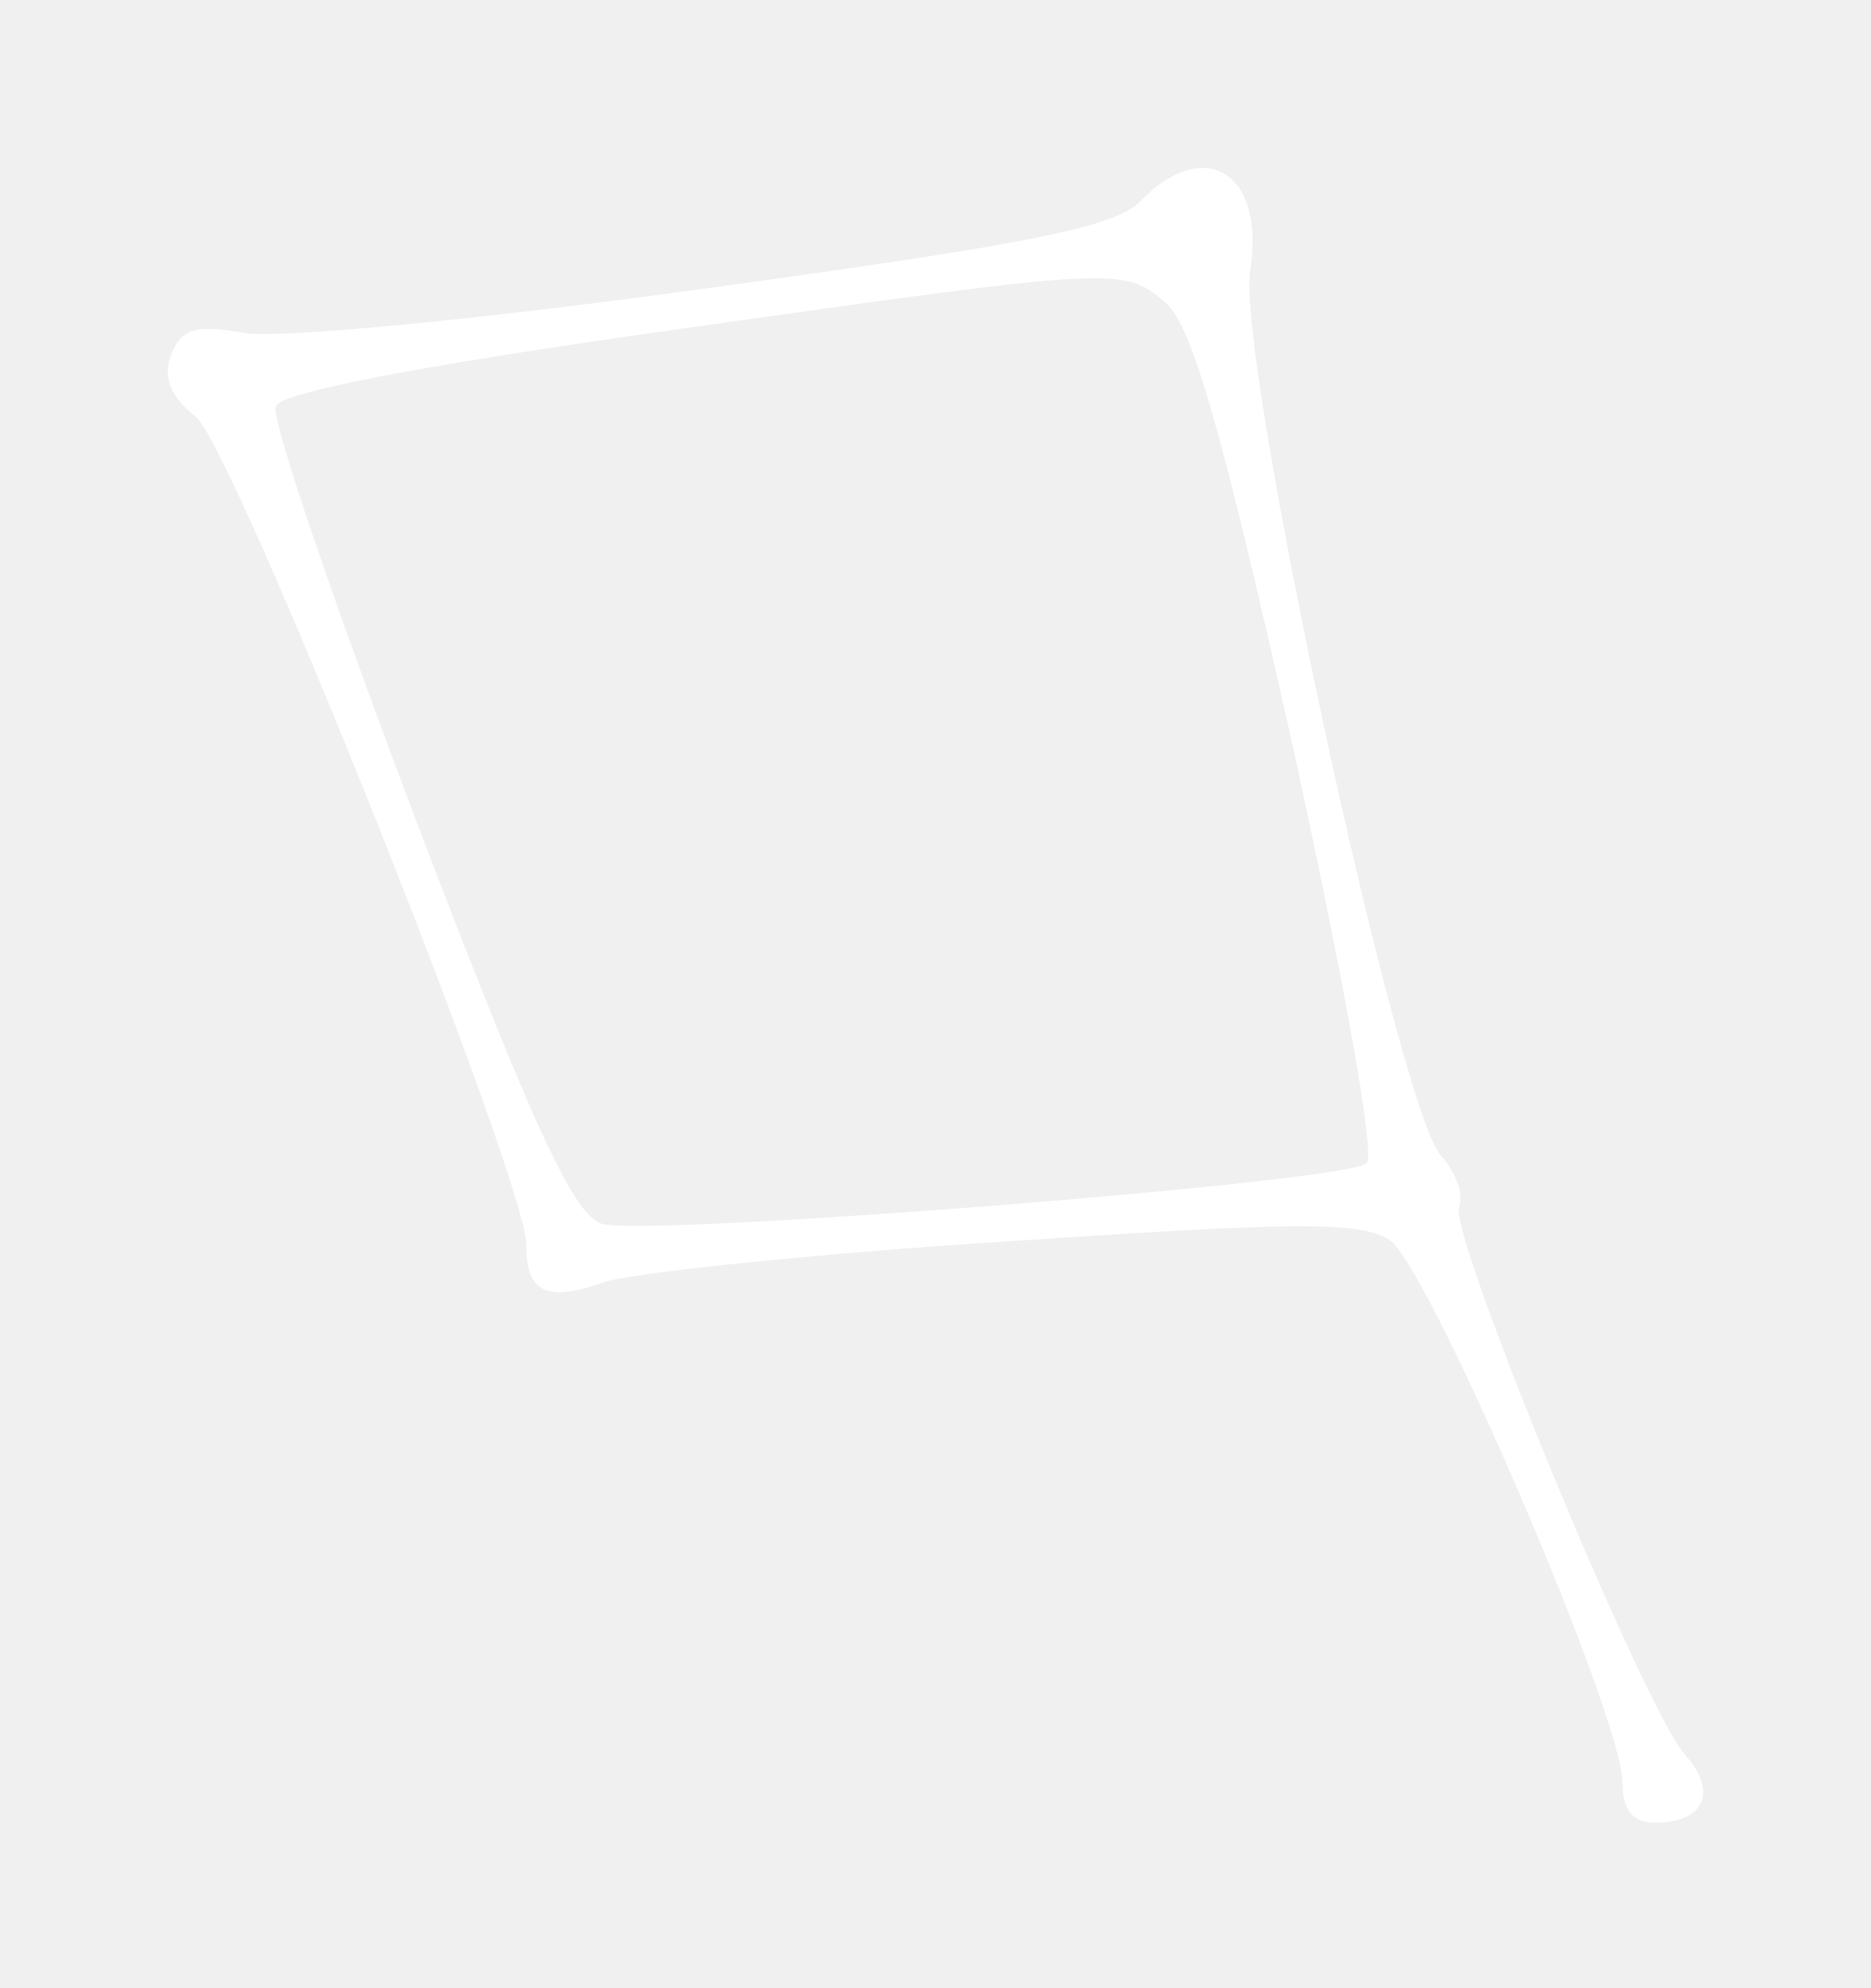
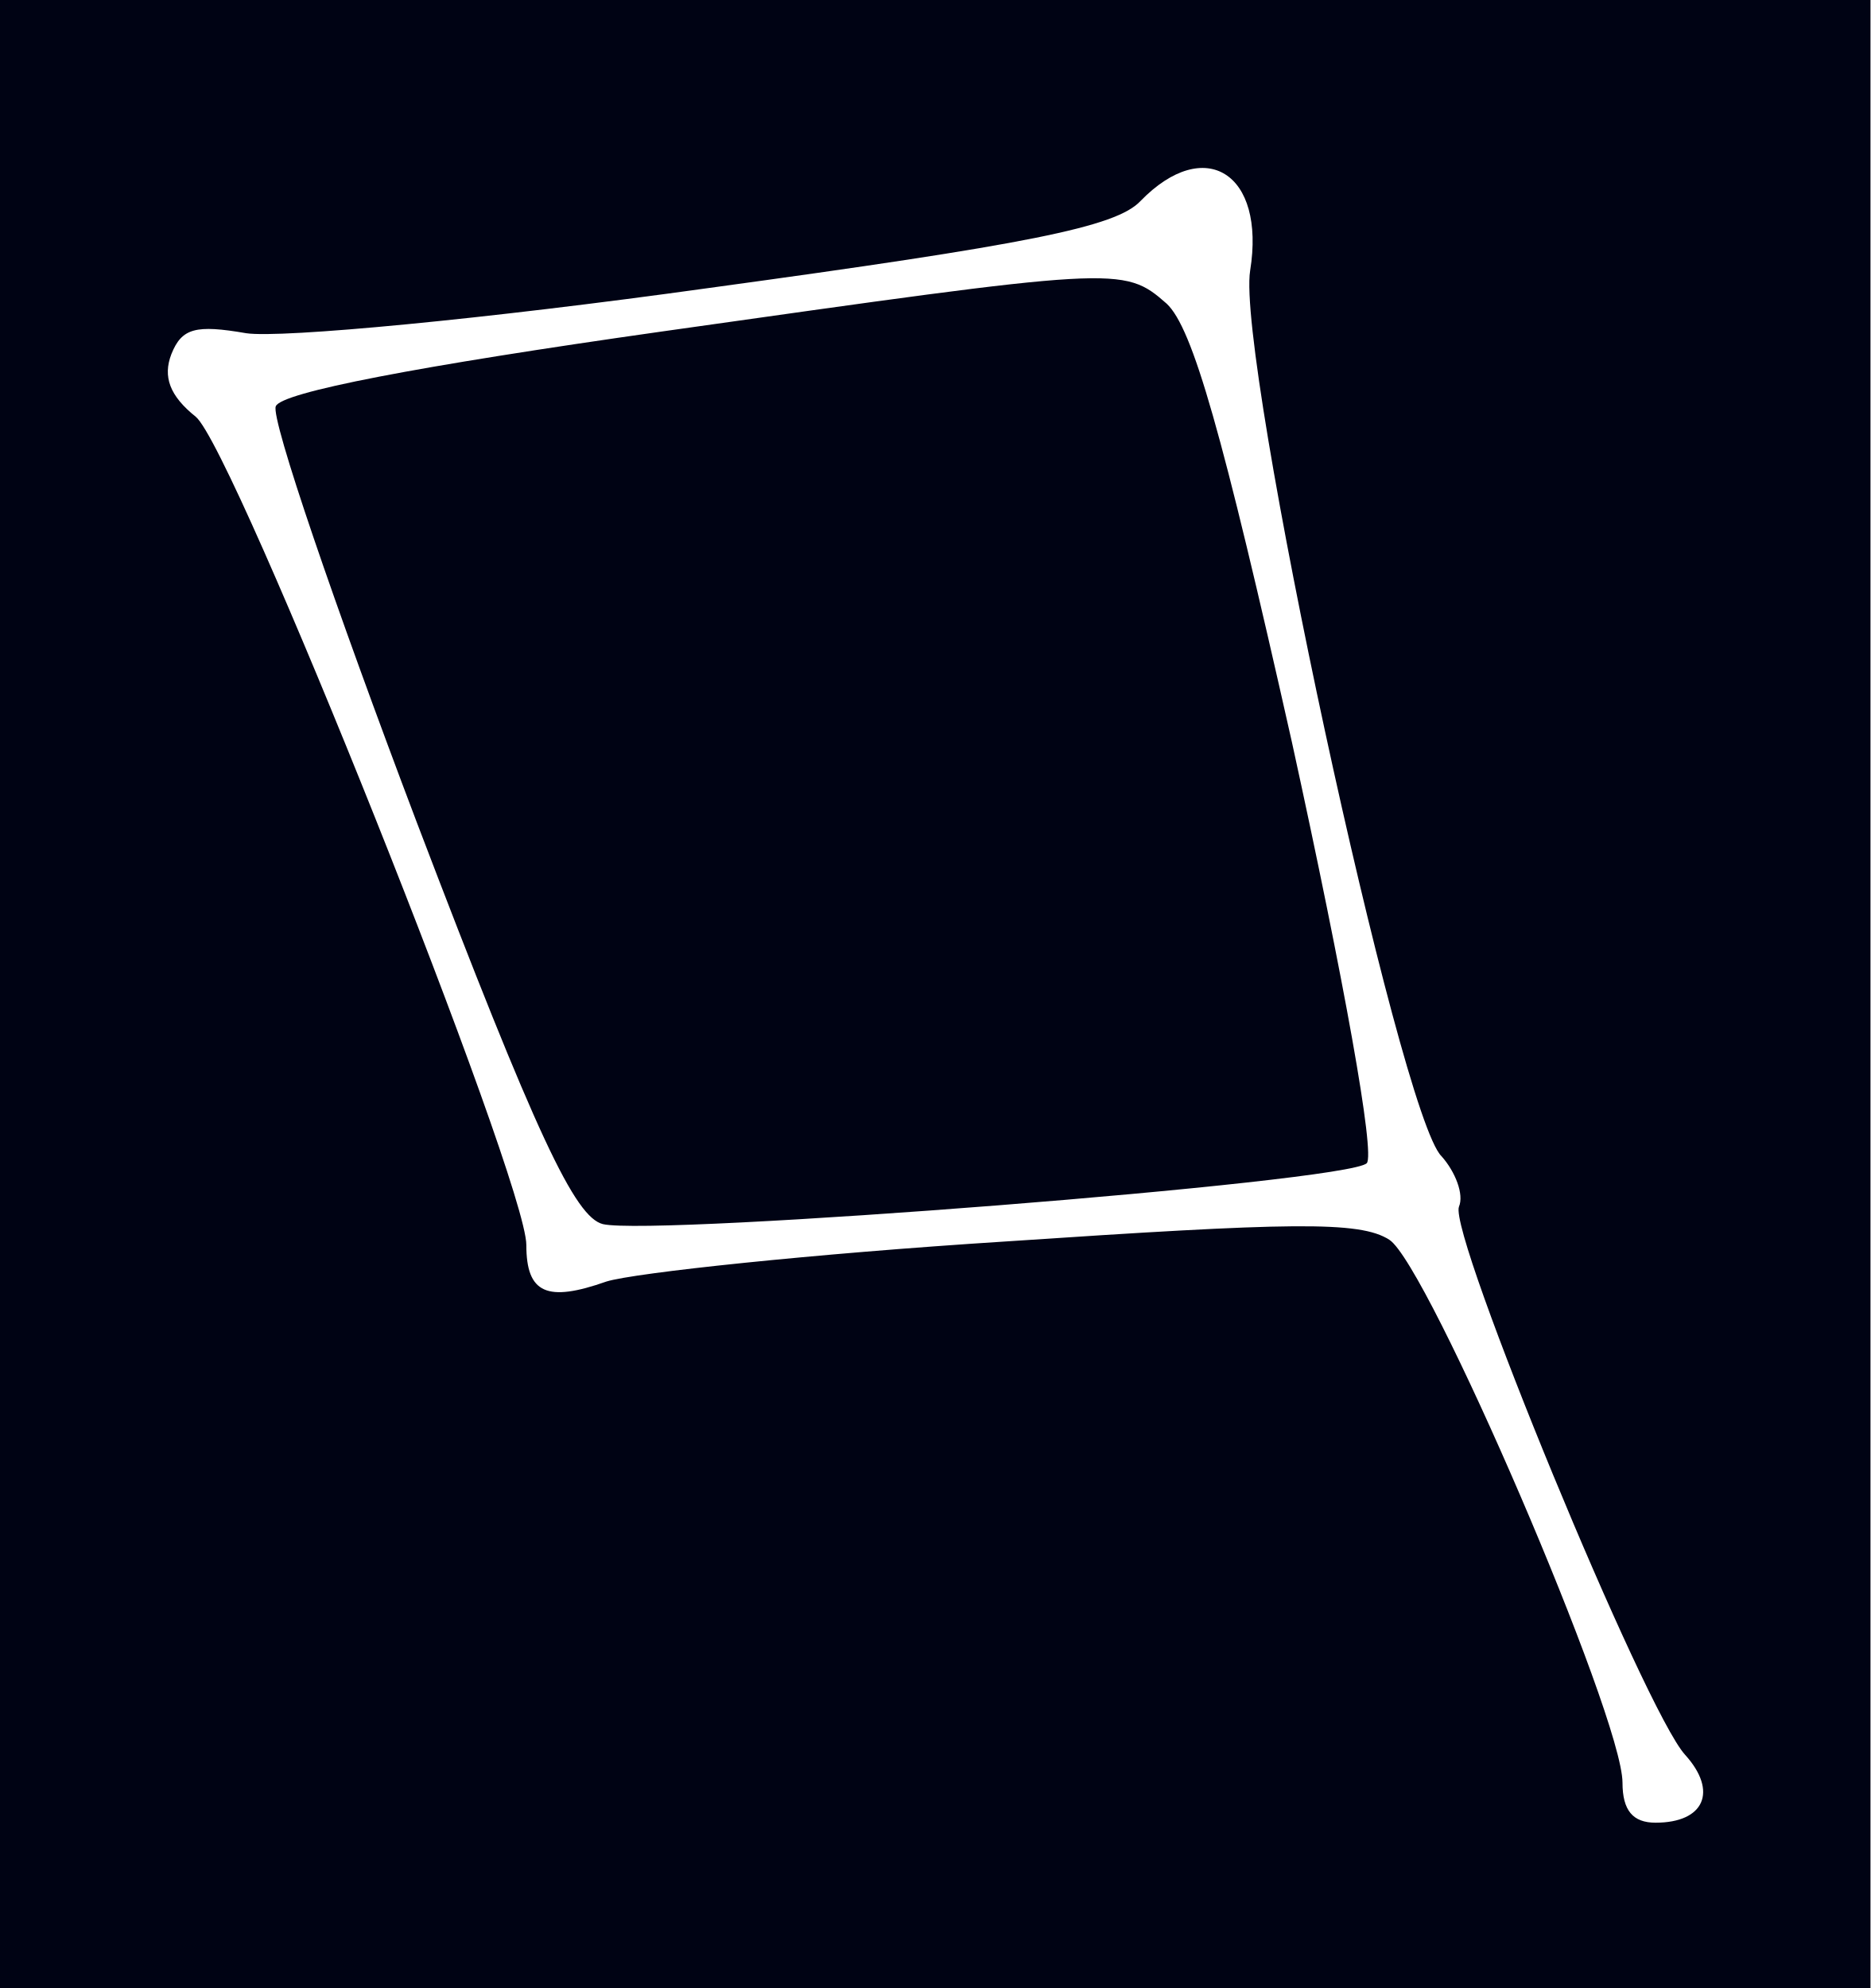
<svg xmlns="http://www.w3.org/2000/svg" version="1.0" viewBox="5.75 47.25 107.50 114.25" preserveAspectRatio="xMidYMid meet">
+   <rect x="5.75" y="47.25" width="107.50" height="114.25" fill="#000314" />
  <g transform="translate(0,201) scale(0.1,-0.1)" fill="#ffffff" stroke="none">
    <path d="M713 1422 c-14 -15 -65 -25 -248 -50 -129 -18 -246 -29 -266 -26 -29 5 -37 3 -43 -12 -5 -13 -1 -24 14 -36 22 -18 190 -439 190 -476 0 -28 12 -33 46 -21 16 5 119 16 229 23 164 11 204 12 221 1 22 -14 134 -274 134 -312 0 -16 6 -23 19 -23 28 0 36 18 17 39 -23 25 -136 299 -130 315 3 7 -2 20 -10 29 -24 23 -118 459 -110 509 9 56 -26 78 -63 40z m15 -59 c15 -14 32 -74 72 -252 30 -137 48 -237 43 -242 -11 -11 -409 -42 -439 -35 -16 4 -38 50 -107 231 -47 124 -84 232 -81 239 3 8 81 23 222 43 262 37 265 38 290 16z" />
  </g>
</svg>
